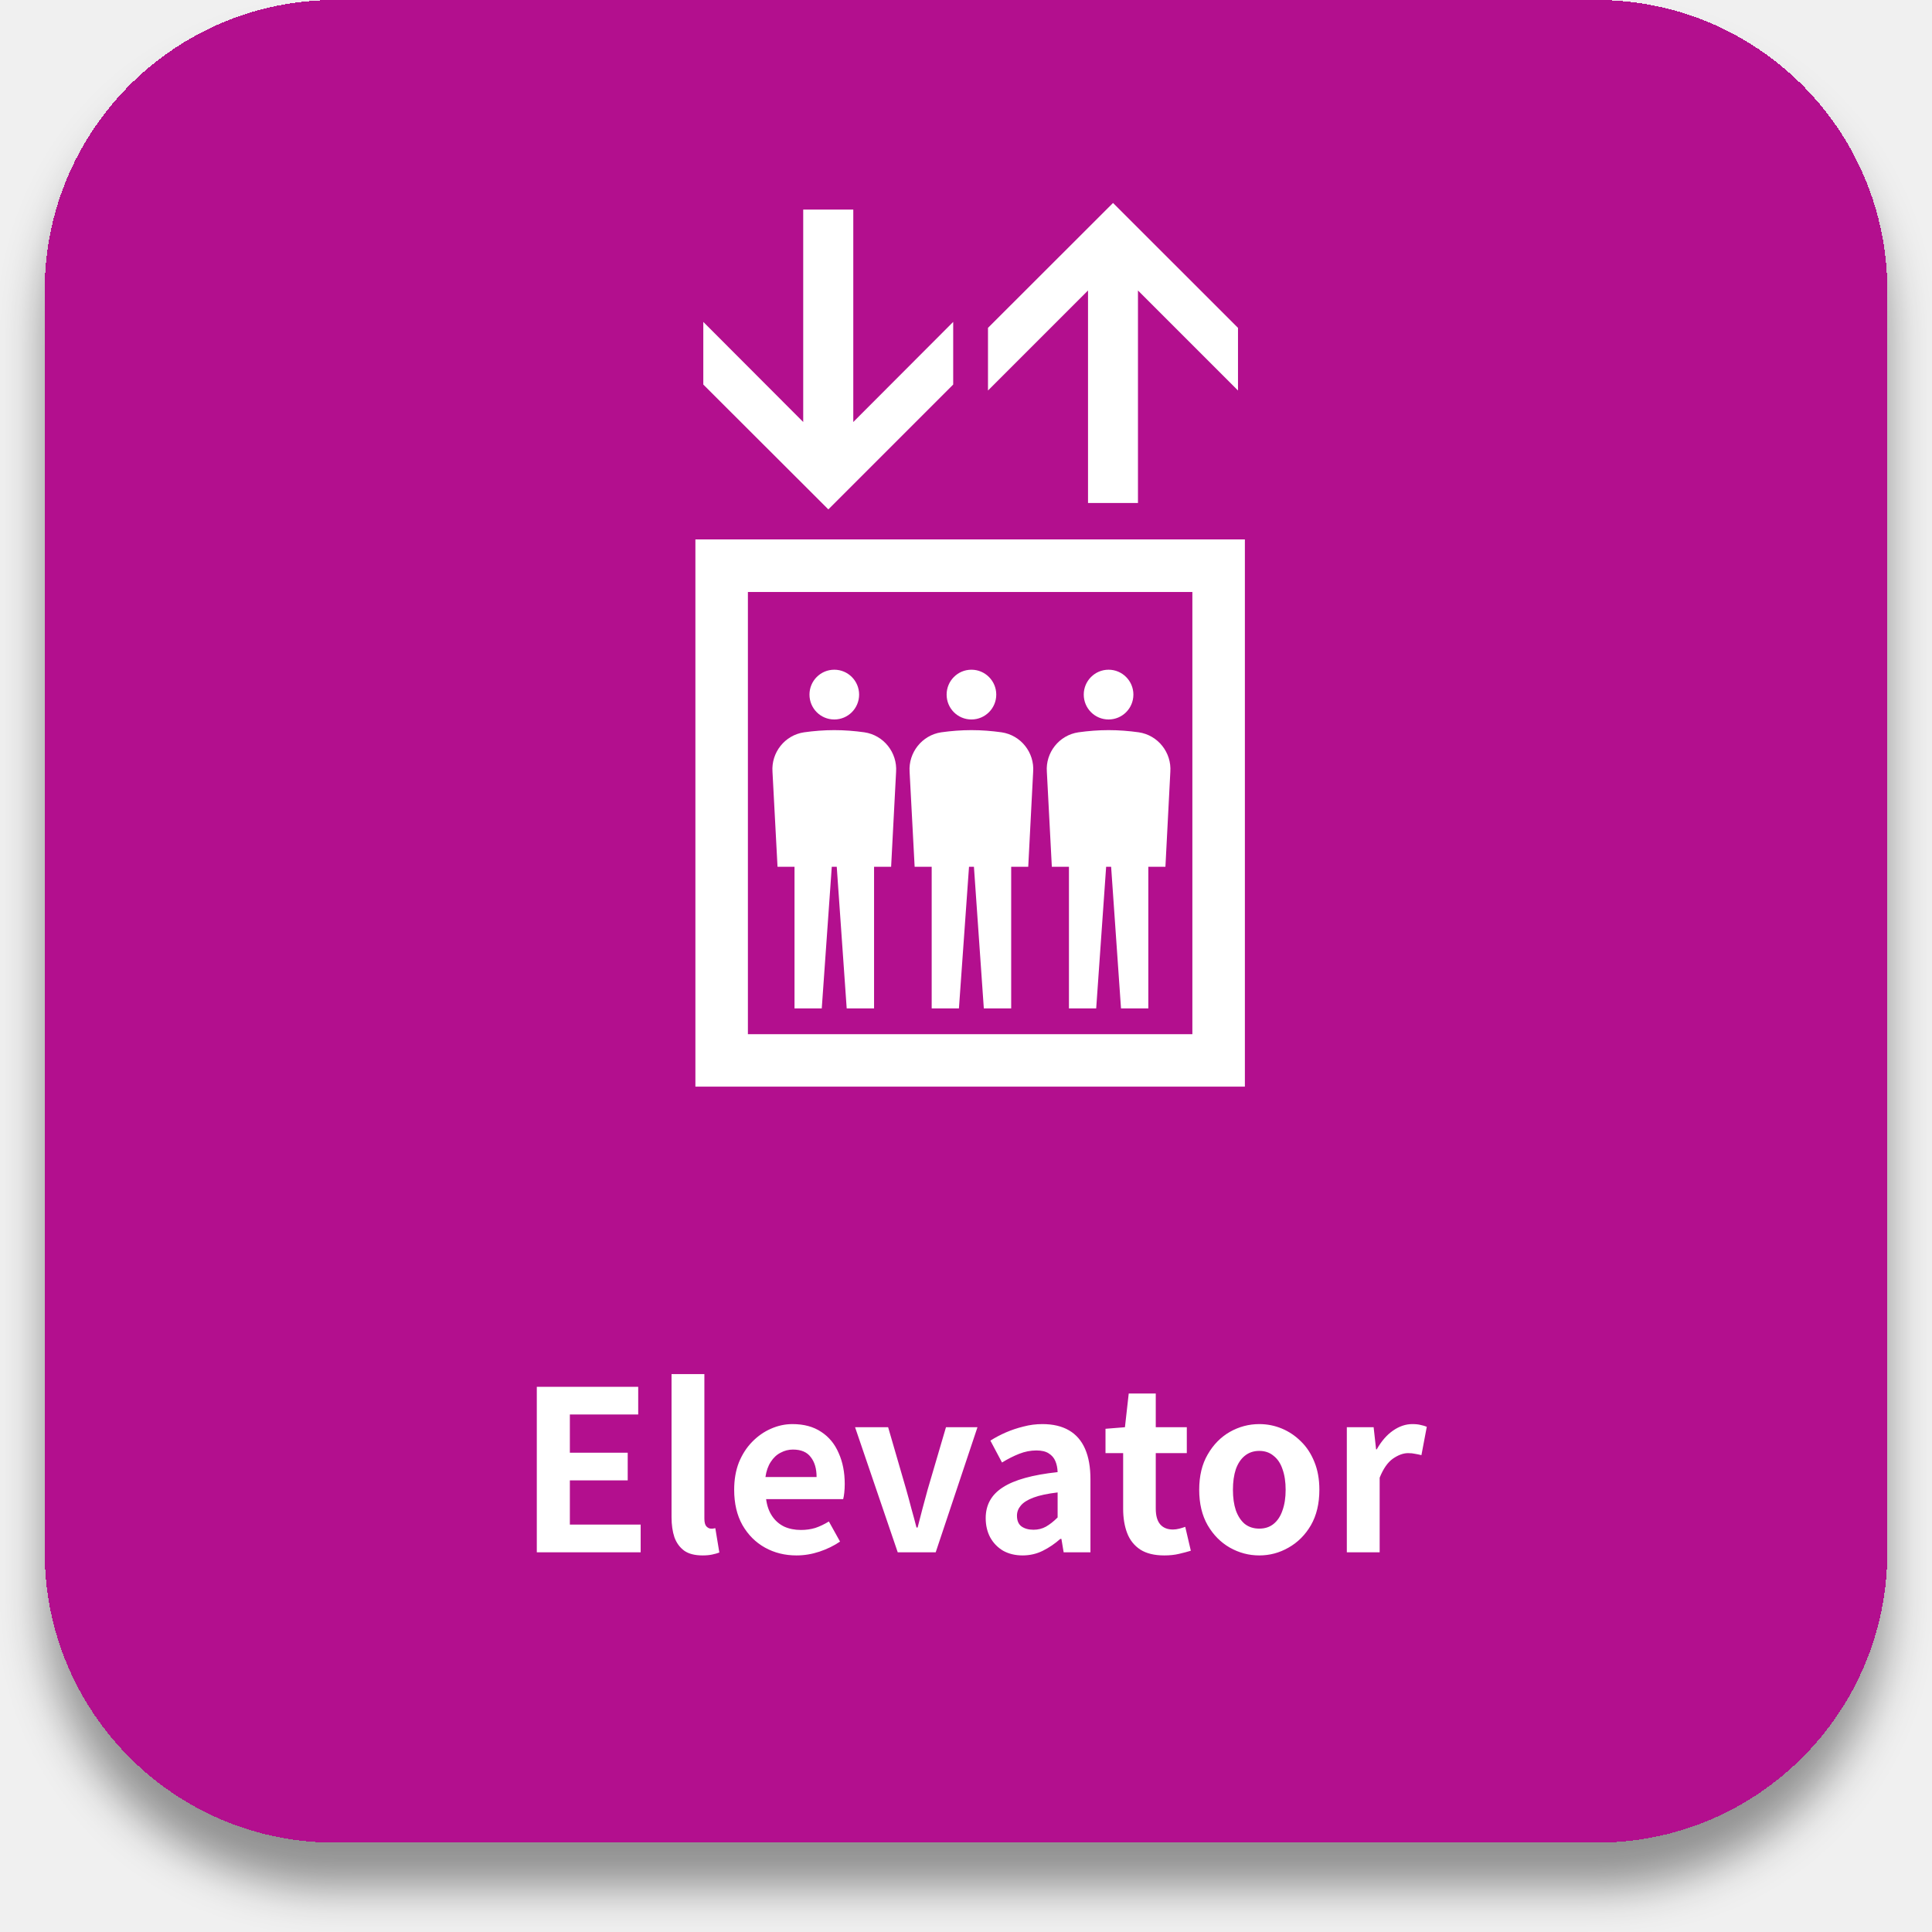
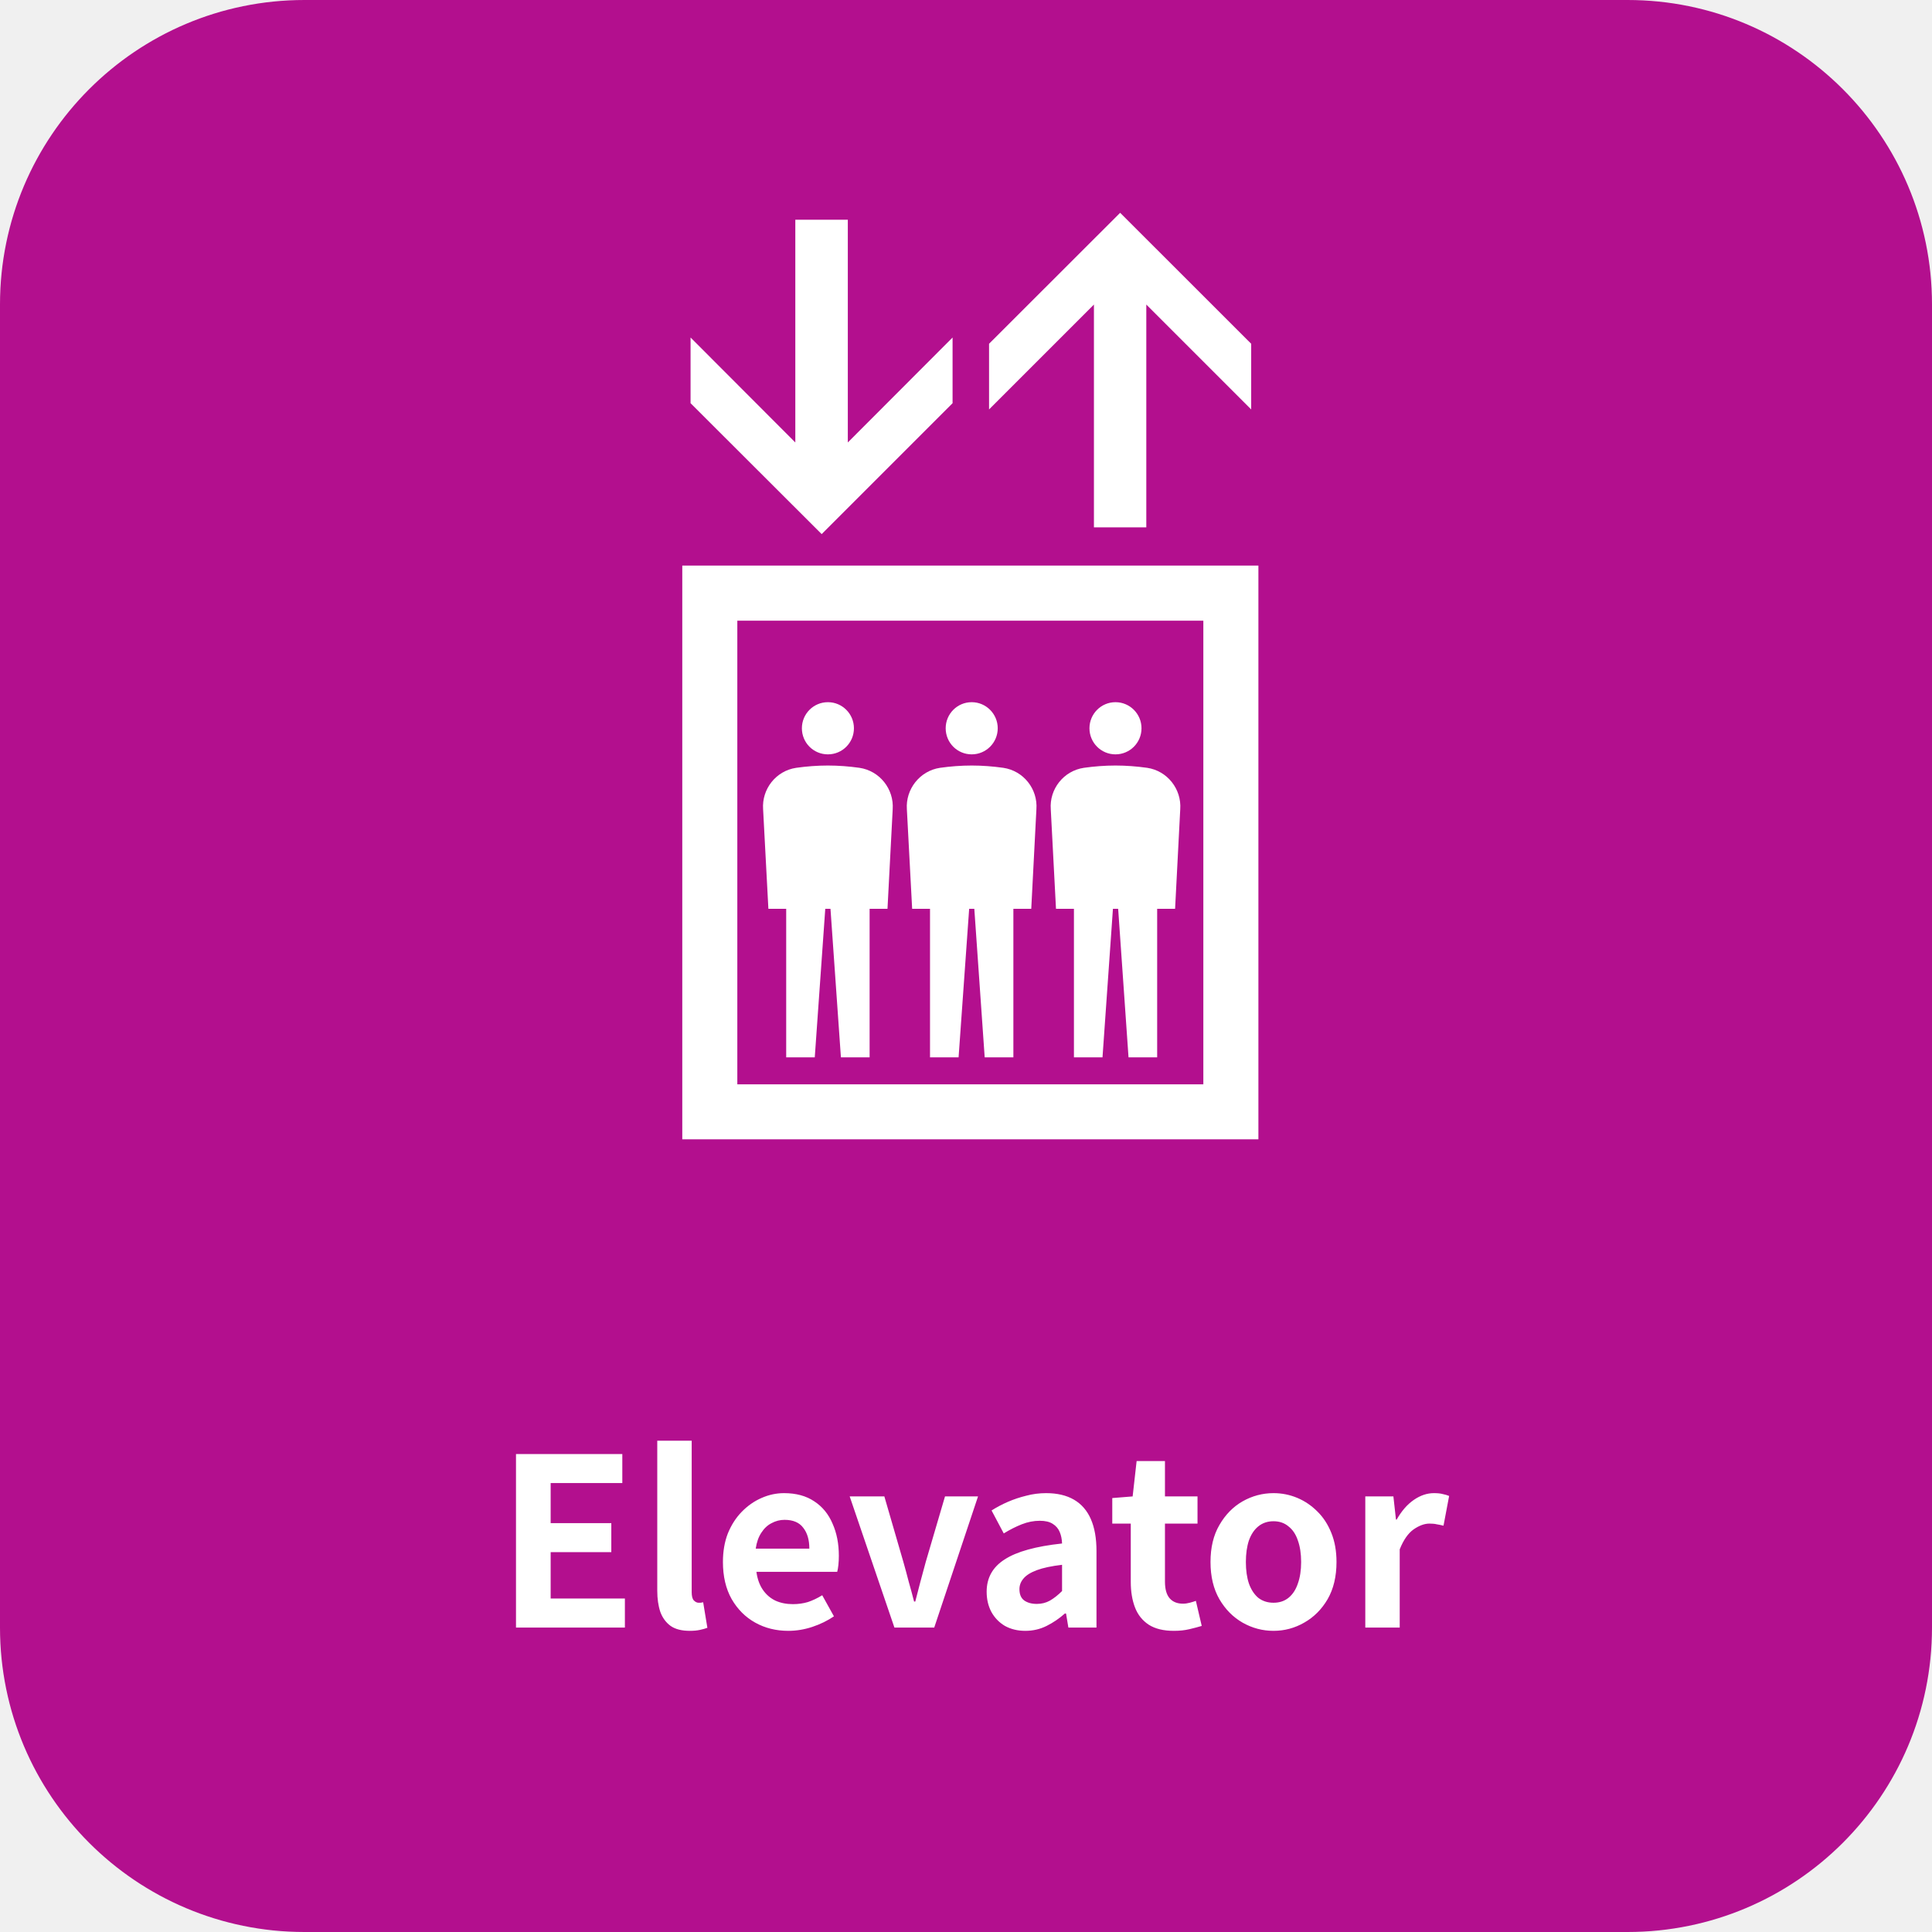
- <svg xmlns="http://www.w3.org/2000/svg" width="173" height="173" viewBox="0 0 173 173" fill="none">
-   <g filter="url(#filter0_d_13_7130)">
-     <rect x="4" width="165" height="165" rx="26" fill="#B30F8E" shape-rendering="crispEdges" />
-     <rect x="6" y="2" width="161" height="161" rx="24" stroke="#B30F8E" stroke-width="4" shape-rendering="crispEdges" />
-     <path d="M48.068 139V124.18H57.148V126.66H51.028V130.08H56.208V132.56H51.028V136.52H57.368V139H48.068ZM62.913 139.28C62.219 139.28 61.673 139.14 61.273 138.86C60.873 138.567 60.579 138.167 60.393 137.66C60.219 137.14 60.133 136.54 60.133 135.86V123.04H63.073V135.98C63.073 136.313 63.133 136.547 63.253 136.68C63.386 136.813 63.519 136.88 63.653 136.88C63.719 136.88 63.779 136.88 63.833 136.88C63.886 136.867 63.959 136.853 64.053 136.84L64.413 139.02C64.239 139.087 64.026 139.147 63.773 139.2C63.533 139.253 63.246 139.28 62.913 139.28ZM71.321 139.28C70.281 139.28 69.341 139.047 68.501 138.58C67.661 138.113 66.988 137.44 66.481 136.56C65.988 135.68 65.741 134.627 65.741 133.4C65.741 132.493 65.881 131.68 66.161 130.96C66.455 130.24 66.848 129.627 67.341 129.12C67.848 128.6 68.408 128.207 69.021 127.94C69.648 127.66 70.295 127.52 70.961 127.52C71.988 127.52 72.848 127.753 73.541 128.22C74.235 128.673 74.755 129.307 75.101 130.12C75.461 130.92 75.641 131.84 75.641 132.88C75.641 133.147 75.628 133.407 75.601 133.66C75.575 133.9 75.541 134.093 75.501 134.24H68.601C68.681 134.84 68.861 135.347 69.141 135.76C69.421 136.173 69.781 136.487 70.221 136.7C70.661 136.9 71.161 137 71.721 137C72.175 137 72.601 136.94 73.001 136.82C73.401 136.687 73.808 136.493 74.221 136.24L75.221 138.04C74.675 138.413 74.061 138.713 73.381 138.94C72.701 139.167 72.015 139.28 71.321 139.28ZM68.541 132.26H73.121C73.121 131.513 72.948 130.92 72.601 130.48C72.268 130.027 71.735 129.8 71.001 129.8C70.615 129.8 70.248 129.893 69.901 130.08C69.555 130.253 69.261 130.527 69.021 130.9C68.781 131.26 68.621 131.713 68.541 132.26ZM80.387 139L76.567 127.8H79.527L81.147 133.38C81.307 133.94 81.46 134.507 81.607 135.08C81.767 135.64 81.92 136.207 82.067 136.78H82.167C82.314 136.207 82.46 135.64 82.607 135.08C82.767 134.507 82.92 133.94 83.067 133.38L84.707 127.8H87.527L83.787 139H80.387ZM91.564 139.28C90.911 139.28 90.331 139.14 89.824 138.86C89.331 138.567 88.944 138.167 88.664 137.66C88.397 137.153 88.264 136.58 88.264 135.94C88.264 134.753 88.778 133.833 89.804 133.18C90.831 132.513 92.464 132.06 94.704 131.82C94.691 131.447 94.624 131.12 94.504 130.84C94.384 130.547 94.184 130.313 93.904 130.14C93.638 129.967 93.271 129.88 92.804 129.88C92.284 129.88 91.771 129.98 91.264 130.18C90.757 130.38 90.244 130.64 89.724 130.96L88.684 129C89.124 128.72 89.591 128.473 90.084 128.26C90.578 128.047 91.097 127.873 91.644 127.74C92.191 127.593 92.757 127.52 93.344 127.52C94.291 127.52 95.084 127.707 95.724 128.08C96.364 128.453 96.844 129.007 97.164 129.74C97.484 130.473 97.644 131.38 97.644 132.46V139H95.244L95.044 137.8H94.944C94.464 138.227 93.944 138.58 93.384 138.86C92.824 139.14 92.218 139.28 91.564 139.28ZM92.544 136.98C92.957 136.98 93.331 136.887 93.664 136.7C94.011 136.5 94.358 136.227 94.704 135.88V133.64C93.797 133.747 93.078 133.9 92.544 134.1C92.011 134.3 91.631 134.54 91.404 134.82C91.177 135.087 91.064 135.387 91.064 135.72C91.064 136.16 91.198 136.48 91.464 136.68C91.744 136.88 92.104 136.98 92.544 136.98ZM104.252 139.28C103.372 139.28 102.659 139.107 102.112 138.76C101.566 138.4 101.172 137.907 100.932 137.28C100.692 136.653 100.572 135.927 100.572 135.1V130.12H98.992V127.94L100.732 127.8L101.072 124.78H103.492V127.8H106.272V130.12H103.492V135.08C103.492 135.72 103.626 136.193 103.892 136.5C104.159 136.807 104.539 136.96 105.032 136.96C105.219 136.96 105.412 136.933 105.612 136.88C105.812 136.827 105.986 136.773 106.132 136.72L106.632 138.86C106.326 138.953 105.972 139.047 105.572 139.14C105.186 139.233 104.746 139.28 104.252 139.28ZM112.762 139.28C111.829 139.28 110.949 139.047 110.122 138.58C109.309 138.113 108.649 137.447 108.142 136.58C107.635 135.7 107.382 134.64 107.382 133.4C107.382 132.16 107.635 131.107 108.142 130.24C108.649 129.36 109.309 128.687 110.122 128.22C110.949 127.753 111.829 127.52 112.762 127.52C113.469 127.52 114.142 127.653 114.782 127.92C115.422 128.187 115.995 128.573 116.502 129.08C117.009 129.573 117.409 130.187 117.702 130.92C117.995 131.64 118.142 132.467 118.142 133.4C118.142 134.64 117.889 135.7 117.382 136.58C116.875 137.447 116.209 138.113 115.382 138.58C114.569 139.047 113.695 139.28 112.762 139.28ZM112.762 136.88C113.269 136.88 113.695 136.74 114.042 136.46C114.402 136.167 114.669 135.76 114.842 135.24C115.029 134.72 115.122 134.107 115.122 133.4C115.122 132.693 115.029 132.08 114.842 131.56C114.669 131.04 114.402 130.64 114.042 130.36C113.695 130.067 113.269 129.92 112.762 129.92C112.255 129.92 111.822 130.067 111.462 130.36C111.115 130.64 110.849 131.04 110.662 131.56C110.489 132.08 110.402 132.693 110.402 133.4C110.402 134.107 110.489 134.72 110.662 135.24C110.849 135.76 111.115 136.167 111.462 136.46C111.822 136.74 112.255 136.88 112.762 136.88ZM120.601 139V127.8H123.001L123.221 129.78H123.281C123.695 129.047 124.181 128.487 124.741 128.1C125.301 127.713 125.875 127.52 126.461 127.52C126.781 127.52 127.035 127.547 127.221 127.6C127.421 127.64 127.601 127.693 127.761 127.76L127.281 130.3C127.068 130.247 126.875 130.207 126.701 130.18C126.541 130.14 126.335 130.12 126.081 130.12C125.655 130.12 125.201 130.287 124.721 130.62C124.255 130.953 123.861 131.52 123.541 132.32V139H120.601Z" fill="white" />
-     <path d="M106.77 92.606H66.97V53.009H106.77V92.606ZM62.269 97.302H111.472V48.302H62.269V97.302Z" fill="white" />
-     <path d="M85.353 34.434V28.825L76.407 37.788V18.766H71.923V37.788L62.977 28.825V34.434L74.174 45.613L85.353 34.434Z" fill="white" />
-     <path d="M97.426 26.011V45.038H101.899V26.011L110.856 34.968V29.358L99.665 18.174L88.469 29.358V34.968L97.426 26.011Z" fill="white" />
-     <path d="M69.623 77.616H71.144V90.299H73.584L74.481 77.616H74.926L75.817 90.299H78.268V77.616H79.795L80.24 69.111C80.357 67.395 79.137 65.83 77.399 65.574C76.525 65.451 75.617 65.379 74.703 65.379C73.784 65.379 72.882 65.451 72.002 65.574C70.264 65.83 69.049 67.395 69.172 69.111L69.623 77.616Z" fill="white" />
-     <path d="M74.707 64.425C75.938 64.425 76.929 63.428 76.929 62.197C76.929 60.972 75.938 59.969 74.707 59.969C73.47 59.969 72.484 60.972 72.484 62.197C72.484 63.428 73.47 64.425 74.707 64.425Z" fill="white" />
-     <path d="M81.901 77.616H83.427V90.299H85.867L86.77 77.616H87.21L88.096 90.299H90.546V77.616H92.073L92.513 69.111C92.641 67.395 91.421 65.83 89.683 65.574C88.803 65.451 87.9 65.379 86.987 65.379C86.062 65.379 85.165 65.451 84.285 65.574C82.558 65.83 81.333 67.395 81.45 69.111L81.901 77.616Z" fill="white" />
-     <path d="M86.987 64.425C88.213 64.425 89.21 63.428 89.21 62.197C89.21 60.972 88.213 59.969 86.987 59.969C85.751 59.969 84.765 60.972 84.765 62.197C84.765 63.428 85.751 64.425 86.987 64.425Z" fill="white" />
-     <path d="M94.186 77.616H95.718V90.299H98.158L99.049 77.616H99.495L100.38 90.299H102.826V77.616H104.357L104.797 69.111C104.92 67.395 103.7 65.83 101.968 65.574C101.088 65.451 100.18 65.379 99.266 65.379C98.353 65.379 97.45 65.451 96.57 65.574C94.832 65.83 93.612 67.395 93.74 69.111L94.186 77.616Z" fill="white" />
-     <path d="M99.266 64.425C100.497 64.425 101.489 63.428 101.489 62.197C101.489 60.972 100.497 59.969 99.266 59.969C98.035 59.969 97.044 60.972 97.044 62.197C97.044 63.428 98.035 64.425 99.266 64.425Z" fill="white" />
-   </g>
-   <defs>
-     <filter id="filter0_d_13_7130" x="0" y="0" width="173" height="173" filterUnits="userSpaceOnUse" color-interpolation-filters="sRGB">
-       <feFlood flood-opacity="0" result="BackgroundImageFix" />
-       <feColorMatrix in="SourceAlpha" type="matrix" values="0 0 0 0 0 0 0 0 0 0 0 0 0 0 0 0 0 0 127 0" result="hardAlpha" />
-       <feOffset dy="4" />
-       <feGaussianBlur stdDeviation="2" />
-       <feComposite in2="hardAlpha" operator="out" />
-       <feColorMatrix type="matrix" values="0 0 0 0 0 0 0 0 0 0 0 0 0 0 0 0 0 0 0.4 0" />
-       <feBlend mode="normal" in2="BackgroundImageFix" result="effect1_dropShadow_13_7130" />
-       <feBlend mode="normal" in="SourceGraphic" in2="effect1_dropShadow_13_7130" result="shape" />
-     </filter>
-   </defs>
+ <svg xmlns="http://www.w3.org/2000/svg" width="165" height="165" viewBox="0 0 165 165" fill="none">
+   <rect x="2" y="2" width="161" height="161" rx="24" fill="#B30F8E" />
+   <rect x="2" y="2" width="161" height="161" rx="24" stroke="#B30F8E" stroke-width="4" />
+   <path d="M44.068 139V124.18H53.148V126.66H47.028V130.08H52.208V132.56H47.028V136.52H53.368V139H44.068ZM58.913 139.28C58.219 139.28 57.673 139.14 57.273 138.86C56.873 138.567 56.579 138.167 56.393 137.66C56.219 137.14 56.133 136.54 56.133 135.86V123.04H59.073V135.98C59.073 136.313 59.133 136.547 59.253 136.68C59.386 136.813 59.519 136.88 59.653 136.88C59.719 136.88 59.779 136.88 59.833 136.88C59.886 136.867 59.959 136.853 60.053 136.84L60.413 139.02C60.239 139.087 60.026 139.147 59.773 139.2C59.533 139.253 59.246 139.28 58.913 139.28ZM67.321 139.28C66.281 139.28 65.341 139.047 64.501 138.58C63.661 138.113 62.988 137.44 62.481 136.56C61.988 135.68 61.741 134.627 61.741 133.4C61.741 132.493 61.881 131.68 62.161 130.96C62.455 130.24 62.848 129.627 63.341 129.12C63.848 128.6 64.408 128.207 65.021 127.94C65.648 127.66 66.295 127.52 66.961 127.52C67.988 127.52 68.848 127.753 69.541 128.22C70.235 128.673 70.755 129.307 71.101 130.12C71.461 130.92 71.641 131.84 71.641 132.88C71.641 133.147 71.628 133.407 71.601 133.66C71.575 133.9 71.541 134.093 71.501 134.24H64.601C64.681 134.84 64.861 135.347 65.141 135.76C65.421 136.173 65.781 136.487 66.221 136.7C66.661 136.9 67.161 137 67.721 137C68.175 137 68.601 136.94 69.001 136.82C69.401 136.687 69.808 136.493 70.221 136.24L71.221 138.04C70.675 138.413 70.061 138.713 69.381 138.94C68.701 139.167 68.015 139.28 67.321 139.28ZM64.541 132.26H69.121C69.121 131.513 68.948 130.92 68.601 130.48C68.268 130.027 67.735 129.8 67.001 129.8C66.615 129.8 66.248 129.893 65.901 130.08C65.555 130.253 65.261 130.527 65.021 130.9C64.781 131.26 64.621 131.713 64.541 132.26ZM76.387 139L72.567 127.8H75.527L77.147 133.38C77.307 133.94 77.46 134.507 77.607 135.08C77.767 135.64 77.92 136.207 78.067 136.78H78.167C78.314 136.207 78.46 135.64 78.607 135.08C78.767 134.507 78.92 133.94 79.067 133.38L80.707 127.8H83.527L79.787 139H76.387ZM87.564 139.28C86.911 139.28 86.331 139.14 85.824 138.86C85.331 138.567 84.944 138.167 84.664 137.66C84.397 137.153 84.264 136.58 84.264 135.94C84.264 134.753 84.778 133.833 85.804 133.18C86.831 132.513 88.464 132.06 90.704 131.82C90.691 131.447 90.624 131.12 90.504 130.84C90.384 130.547 90.184 130.313 89.904 130.14C89.638 129.967 89.271 129.88 88.804 129.88C88.284 129.88 87.771 129.98 87.264 130.18C86.757 130.38 86.244 130.64 85.724 130.96L84.684 129C85.124 128.72 85.591 128.473 86.084 128.26C86.578 128.047 87.097 127.873 87.644 127.74C88.191 127.593 88.757 127.52 89.344 127.52C90.291 127.52 91.084 127.707 91.724 128.08C92.364 128.453 92.844 129.007 93.164 129.74C93.484 130.473 93.644 131.38 93.644 132.46V139H91.244L91.044 137.8H90.944C90.464 138.227 89.944 138.58 89.384 138.86C88.824 139.14 88.218 139.28 87.564 139.28ZM88.544 136.98C88.957 136.98 89.331 136.887 89.664 136.7C90.011 136.5 90.358 136.227 90.704 135.88V133.64C89.797 133.747 89.078 133.9 88.544 134.1C88.011 134.3 87.631 134.54 87.404 134.82C87.177 135.087 87.064 135.387 87.064 135.72C87.064 136.16 87.198 136.48 87.464 136.68C87.744 136.88 88.104 136.98 88.544 136.98ZM100.252 139.28C99.372 139.28 98.659 139.107 98.112 138.76C97.566 138.4 97.172 137.907 96.932 137.28C96.692 136.653 96.572 135.927 96.572 135.1V130.12H94.992V127.94L96.732 127.8L97.072 124.78H99.492V127.8H102.272V130.12H99.492V135.08C99.492 135.72 99.626 136.193 99.892 136.5C100.159 136.807 100.539 136.96 101.032 136.96C101.219 136.96 101.412 136.933 101.612 136.88C101.812 136.827 101.986 136.773 102.132 136.72L102.632 138.86C102.326 138.953 101.972 139.047 101.572 139.14C101.186 139.233 100.746 139.28 100.252 139.28ZM108.762 139.28C107.829 139.28 106.949 139.047 106.122 138.58C105.309 138.113 104.649 137.447 104.142 136.58C103.635 135.7 103.382 134.64 103.382 133.4C103.382 132.16 103.635 131.107 104.142 130.24C104.649 129.36 105.309 128.687 106.122 128.22C106.949 127.753 107.829 127.52 108.762 127.52C109.469 127.52 110.142 127.653 110.782 127.92C111.422 128.187 111.995 128.573 112.502 129.08C113.009 129.573 113.409 130.187 113.702 130.92C113.995 131.64 114.142 132.467 114.142 133.4C114.142 134.64 113.889 135.7 113.382 136.58C112.875 137.447 112.209 138.113 111.382 138.58C110.569 139.047 109.695 139.28 108.762 139.28ZM108.762 136.88C109.269 136.88 109.695 136.74 110.042 136.46C110.402 136.167 110.669 135.76 110.842 135.24C111.029 134.72 111.122 134.107 111.122 133.4C111.122 132.693 111.029 132.08 110.842 131.56C110.669 131.04 110.402 130.64 110.042 130.36C109.695 130.067 109.269 129.92 108.762 129.92C108.255 129.92 107.822 130.067 107.462 130.36C107.115 130.64 106.849 131.04 106.662 131.56C106.489 132.08 106.402 132.693 106.402 133.4C106.402 134.107 106.489 134.72 106.662 135.24C106.849 135.76 107.115 136.167 107.462 136.46C107.822 136.74 108.255 136.88 108.762 136.88ZM116.601 139V127.8H119.001L119.221 129.78H119.281C119.695 129.047 120.181 128.487 120.741 128.1C121.301 127.713 121.875 127.52 122.461 127.52C122.781 127.52 123.035 127.547 123.221 127.6C123.421 127.64 123.601 127.693 123.761 127.76L123.281 130.3C123.068 130.247 122.875 130.207 122.701 130.18C122.541 130.14 122.335 130.12 122.081 130.12C121.655 130.12 121.201 130.287 120.721 130.62C120.255 130.953 119.861 131.52 119.541 132.32V139H116.601Z" fill="white" />
+   <path d="M102.77 92.606H62.97V53.009H102.77V92.606ZM58.269 97.302H107.472V48.302H58.269V97.302Z" fill="white" />
+   <path d="M81.353 34.434V28.825L72.407 37.788V18.766H67.923V37.788L58.977 28.825V34.434L70.174 45.614L81.353 34.434Z" fill="white" />
+   <path d="M93.426 26.011V45.038H97.899V26.011L106.856 34.968V29.359L95.665 18.174L84.469 29.359V34.968L93.426 26.011Z" fill="white" />
+   <path d="M65.623 77.616H67.144V90.299H69.584L70.481 77.616H70.926L71.817 90.299H74.268V77.616H75.795L76.24 69.111C76.357 67.395 75.137 65.83 73.399 65.574C72.525 65.451 71.617 65.379 70.703 65.379C69.784 65.379 68.882 65.451 68.002 65.574C66.264 65.83 65.049 67.395 65.172 69.111L65.623 77.616Z" fill="white" />
+   <path d="M70.707 64.425C71.938 64.425 72.929 63.428 72.929 62.197C72.929 60.972 71.938 59.969 70.707 59.969C69.47 59.969 68.484 60.972 68.484 62.197C68.484 63.428 69.47 64.425 70.707 64.425Z" fill="white" />
+   <path d="M77.901 77.616H79.427V90.299H81.867L82.77 77.616H83.21L84.096 90.299H86.546V77.616H88.073L88.513 69.111C88.641 67.395 87.421 65.83 85.683 65.574C84.803 65.451 83.9 65.379 82.987 65.379C82.062 65.379 81.165 65.451 80.285 65.574C78.558 65.83 77.333 67.395 77.45 69.111L77.901 77.616Z" fill="white" />
+   <path d="M82.987 64.425C84.213 64.425 85.21 63.428 85.21 62.197C85.21 60.972 84.213 59.969 82.987 59.969C81.751 59.969 80.765 60.972 80.765 62.197C80.765 63.428 81.751 64.425 82.987 64.425Z" fill="white" />
+   <path d="M90.186 77.616H91.718V90.299H94.158L95.049 77.616H95.495L96.38 90.299H98.826V77.616H100.357L100.797 69.111C100.92 67.395 99.7 65.83 97.968 65.574C97.088 65.451 96.18 65.379 95.266 65.379C94.353 65.379 93.45 65.451 92.57 65.574C90.832 65.83 89.612 67.395 89.74 69.111L90.186 77.616Z" fill="white" />
+   <path d="M95.266 64.425C96.497 64.425 97.489 63.428 97.489 62.197C97.489 60.972 96.497 59.969 95.266 59.969C94.035 59.969 93.044 60.972 93.044 62.197C93.044 63.428 94.035 64.425 95.266 64.425Z" fill="white" />
</svg>
